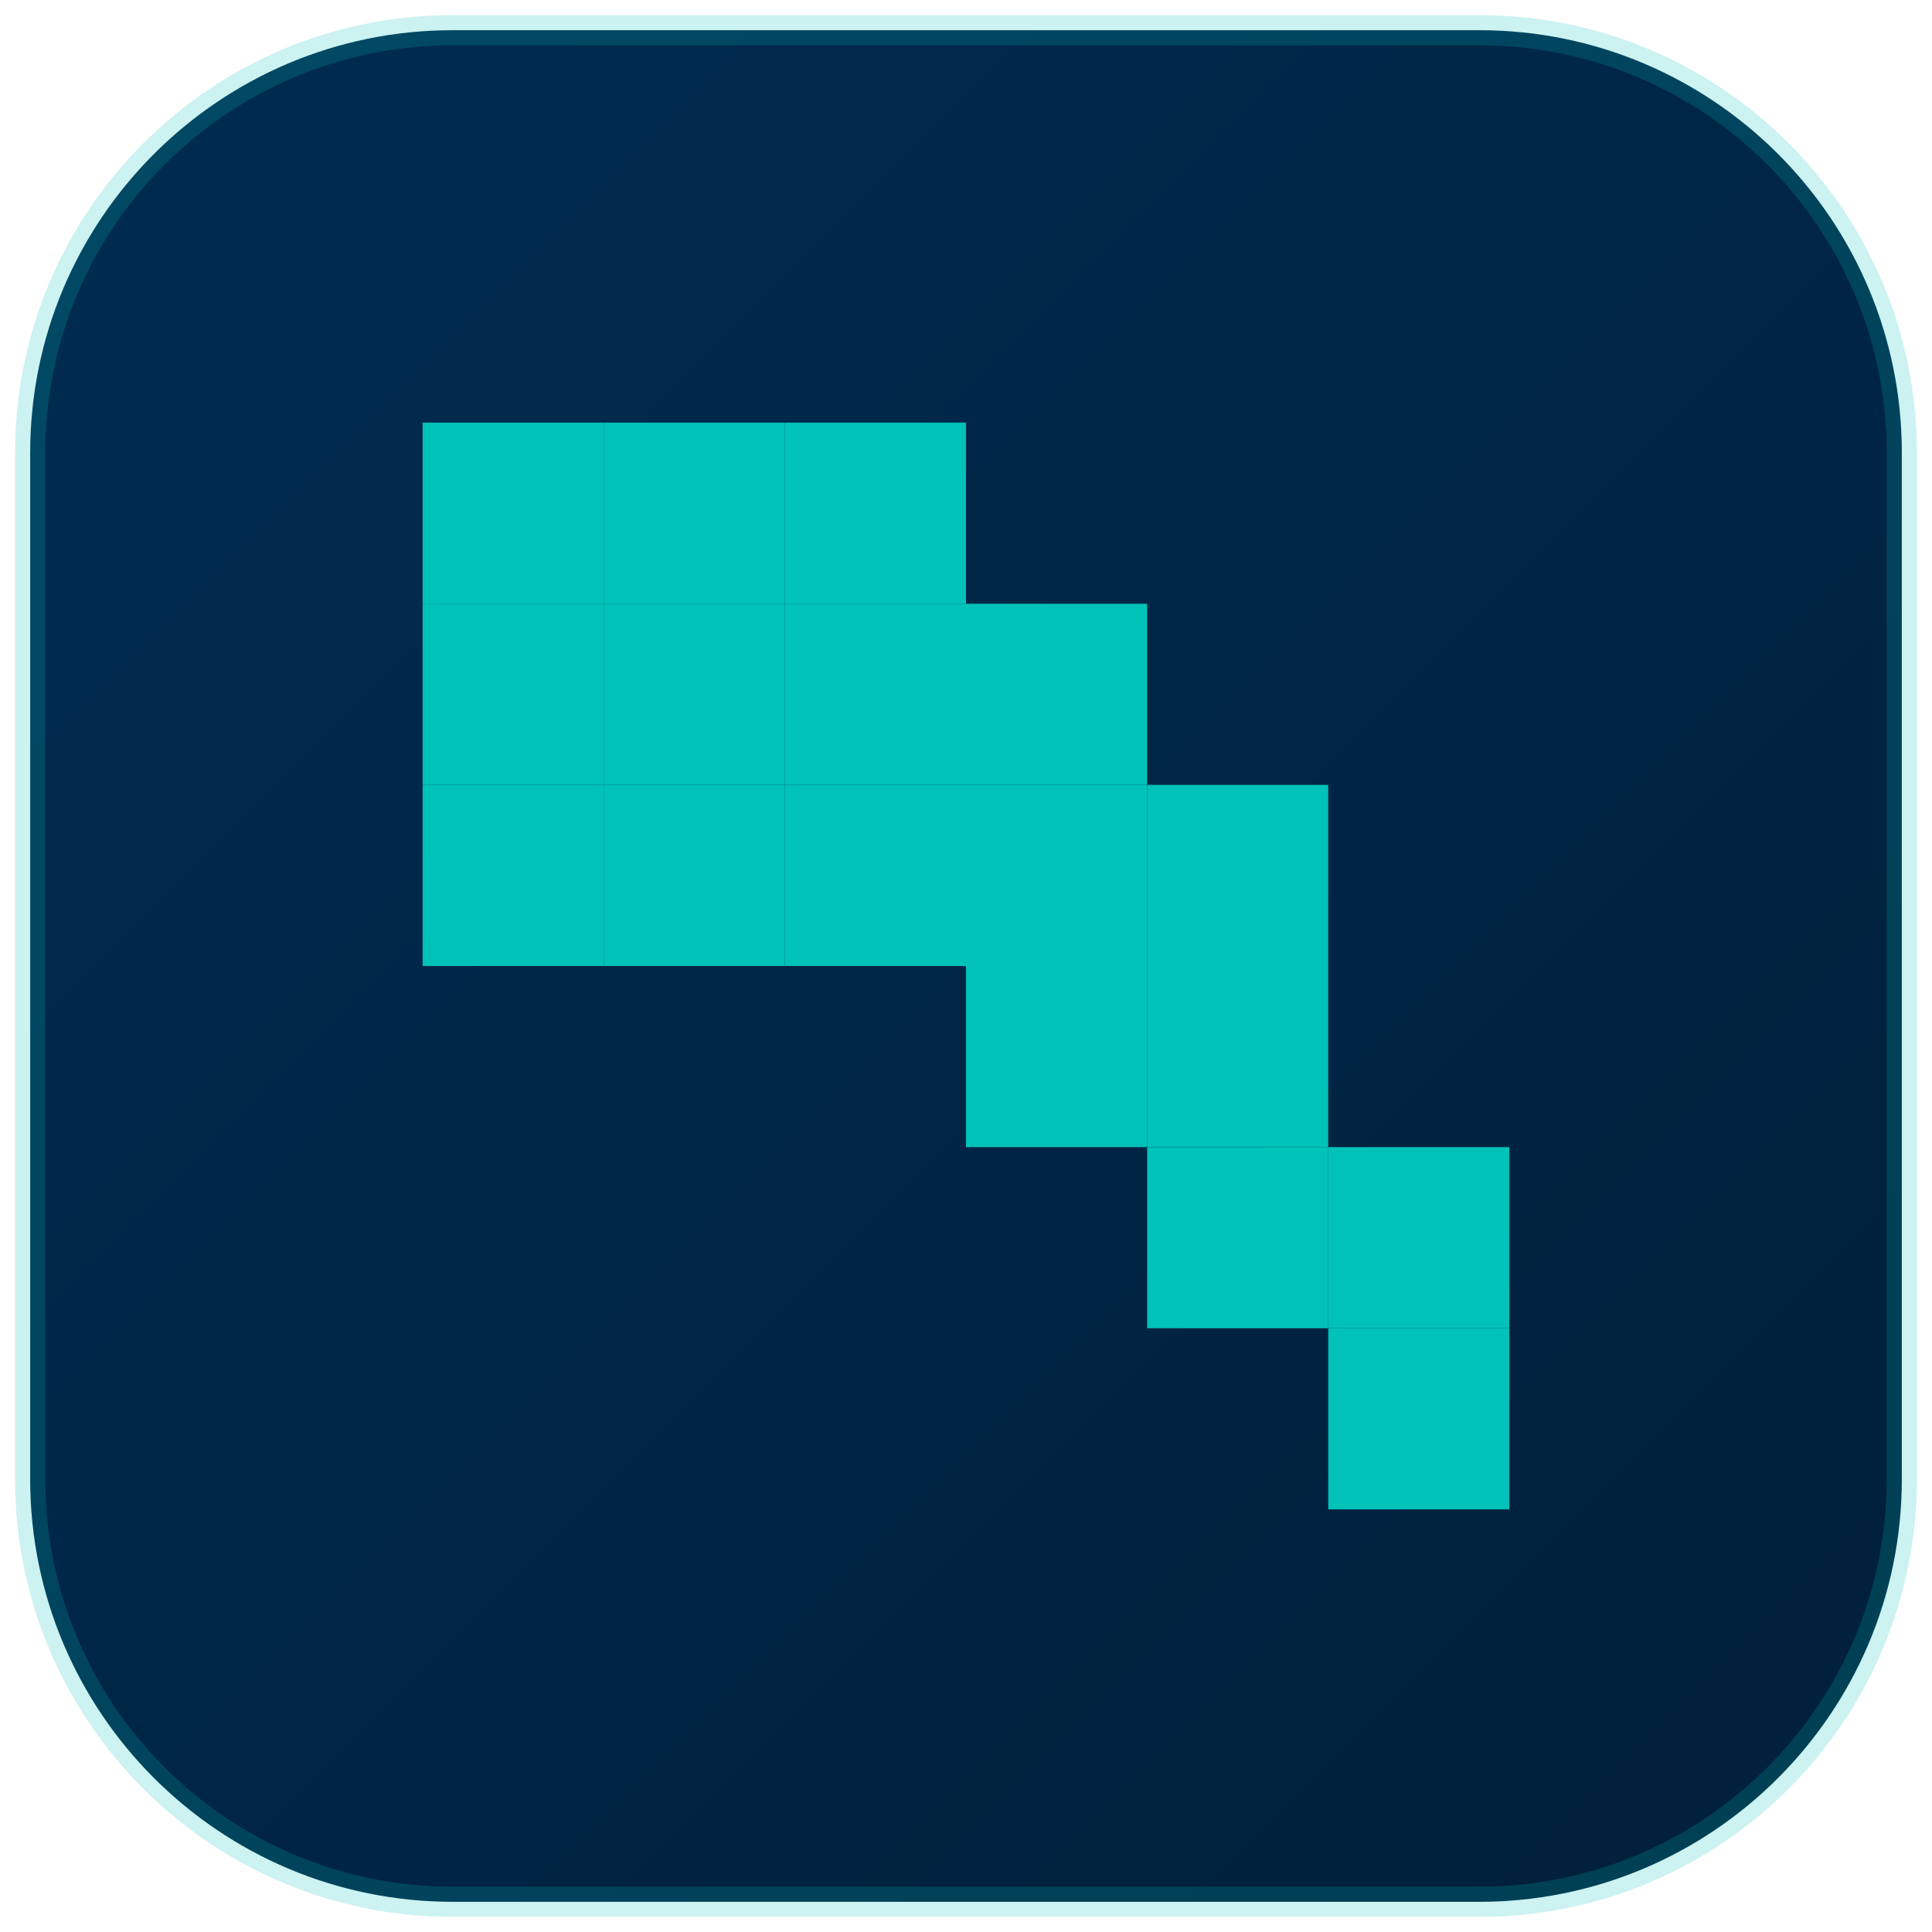
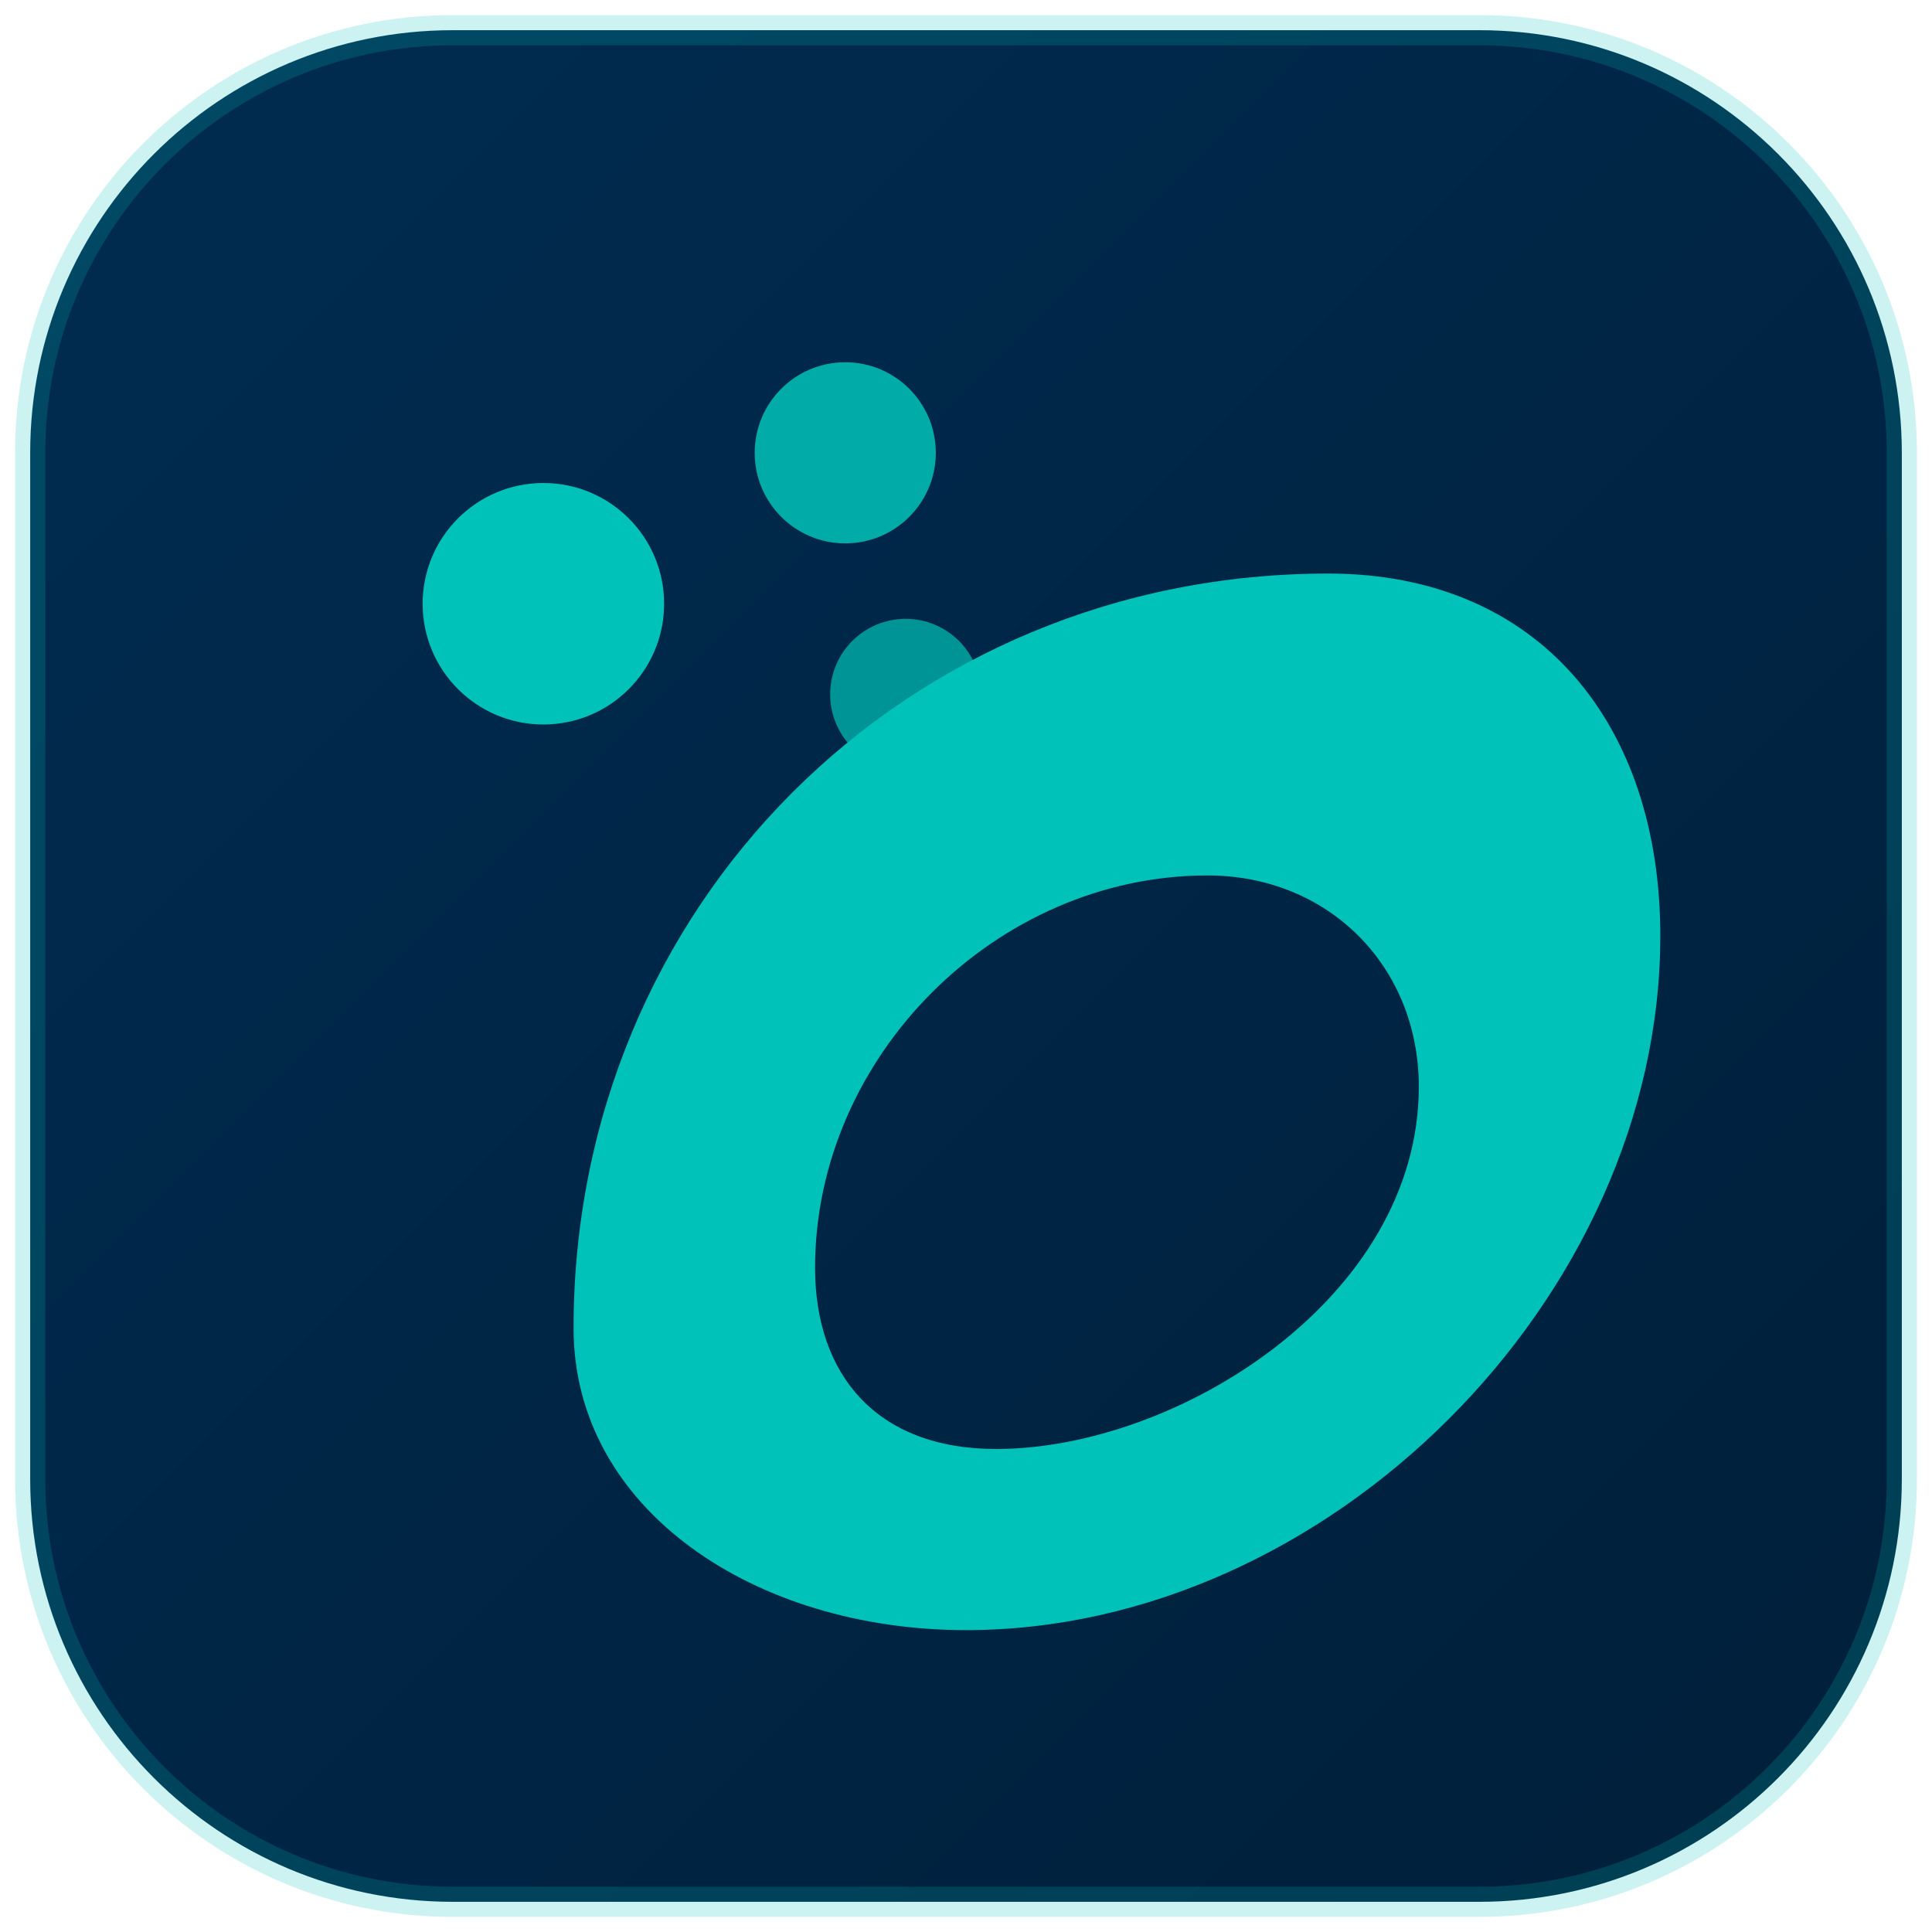
<svg xmlns="http://www.w3.org/2000/svg" width="64" height="64" viewBox="0 0 64 64" fill="none">
  <defs>
    <linearGradient id="plutus-bg" x1="0" y1="0" x2="1" y2="1">
      <stop offset="0" stop-color="#002C51" />
      <stop offset="1" stop-color="#001f3a" />
    </linearGradient>
  </defs>
  <rect x="1" y="1" width="62" height="62" rx="14" fill="url(#plutus-bg)" />
  <rect x="1" y="1" width="62" height="62" rx="14" fill="none" stroke="#00C2B9" stroke-opacity="0.2" />
  <g fill="#00C2B9">
-     <rect x="14" y="14" width="6" height="6" />
-     <rect x="20" y="14" width="6" height="6" />
-     <rect x="26" y="14" width="6" height="6" />
-     <rect x="14" y="20" width="6" height="6" />
-     <rect x="20" y="20" width="6" height="6" />
-     <rect x="26" y="20" width="6" height="6" />
-     <rect x="32" y="20" width="6" height="6" />
-     <rect x="14" y="26" width="6" height="6" />
-     <rect x="20" y="26" width="6" height="6" />
-     <rect x="26" y="26" width="6" height="6" />
-     <rect x="32" y="26" width="6" height="6" />
-     <rect x="38" y="26" width="6" height="6" />
-     <rect x="32" y="32" width="6" height="6" />
-     <rect x="38" y="32" width="6" height="6" />
-     <rect x="38" y="38" width="6" height="6" />
-     <rect x="44" y="38" width="6" height="6" />
-     <rect x="44" y="44" width="6" height="6" />
+     <path fill-rule="evenodd" d="M19 44C19 30 30 19 44 19C51 19 55 24 55 31C55 43 44 54 32 54C25 54 19 50 19 44ZM27 42C27 35 33 29 40 29C44 29 47 32 47 36C47 43 39 48 33 48C29 48 27 45.5 27 42Z" />
+     <circle cx="18" cy="20" r="4" />
+     <circle cx="28" cy="15" r="3" opacity="0.85" />
+     <circle cx="30" cy="23" r="2.5" opacity="0.7" />
  </g>
</svg>
